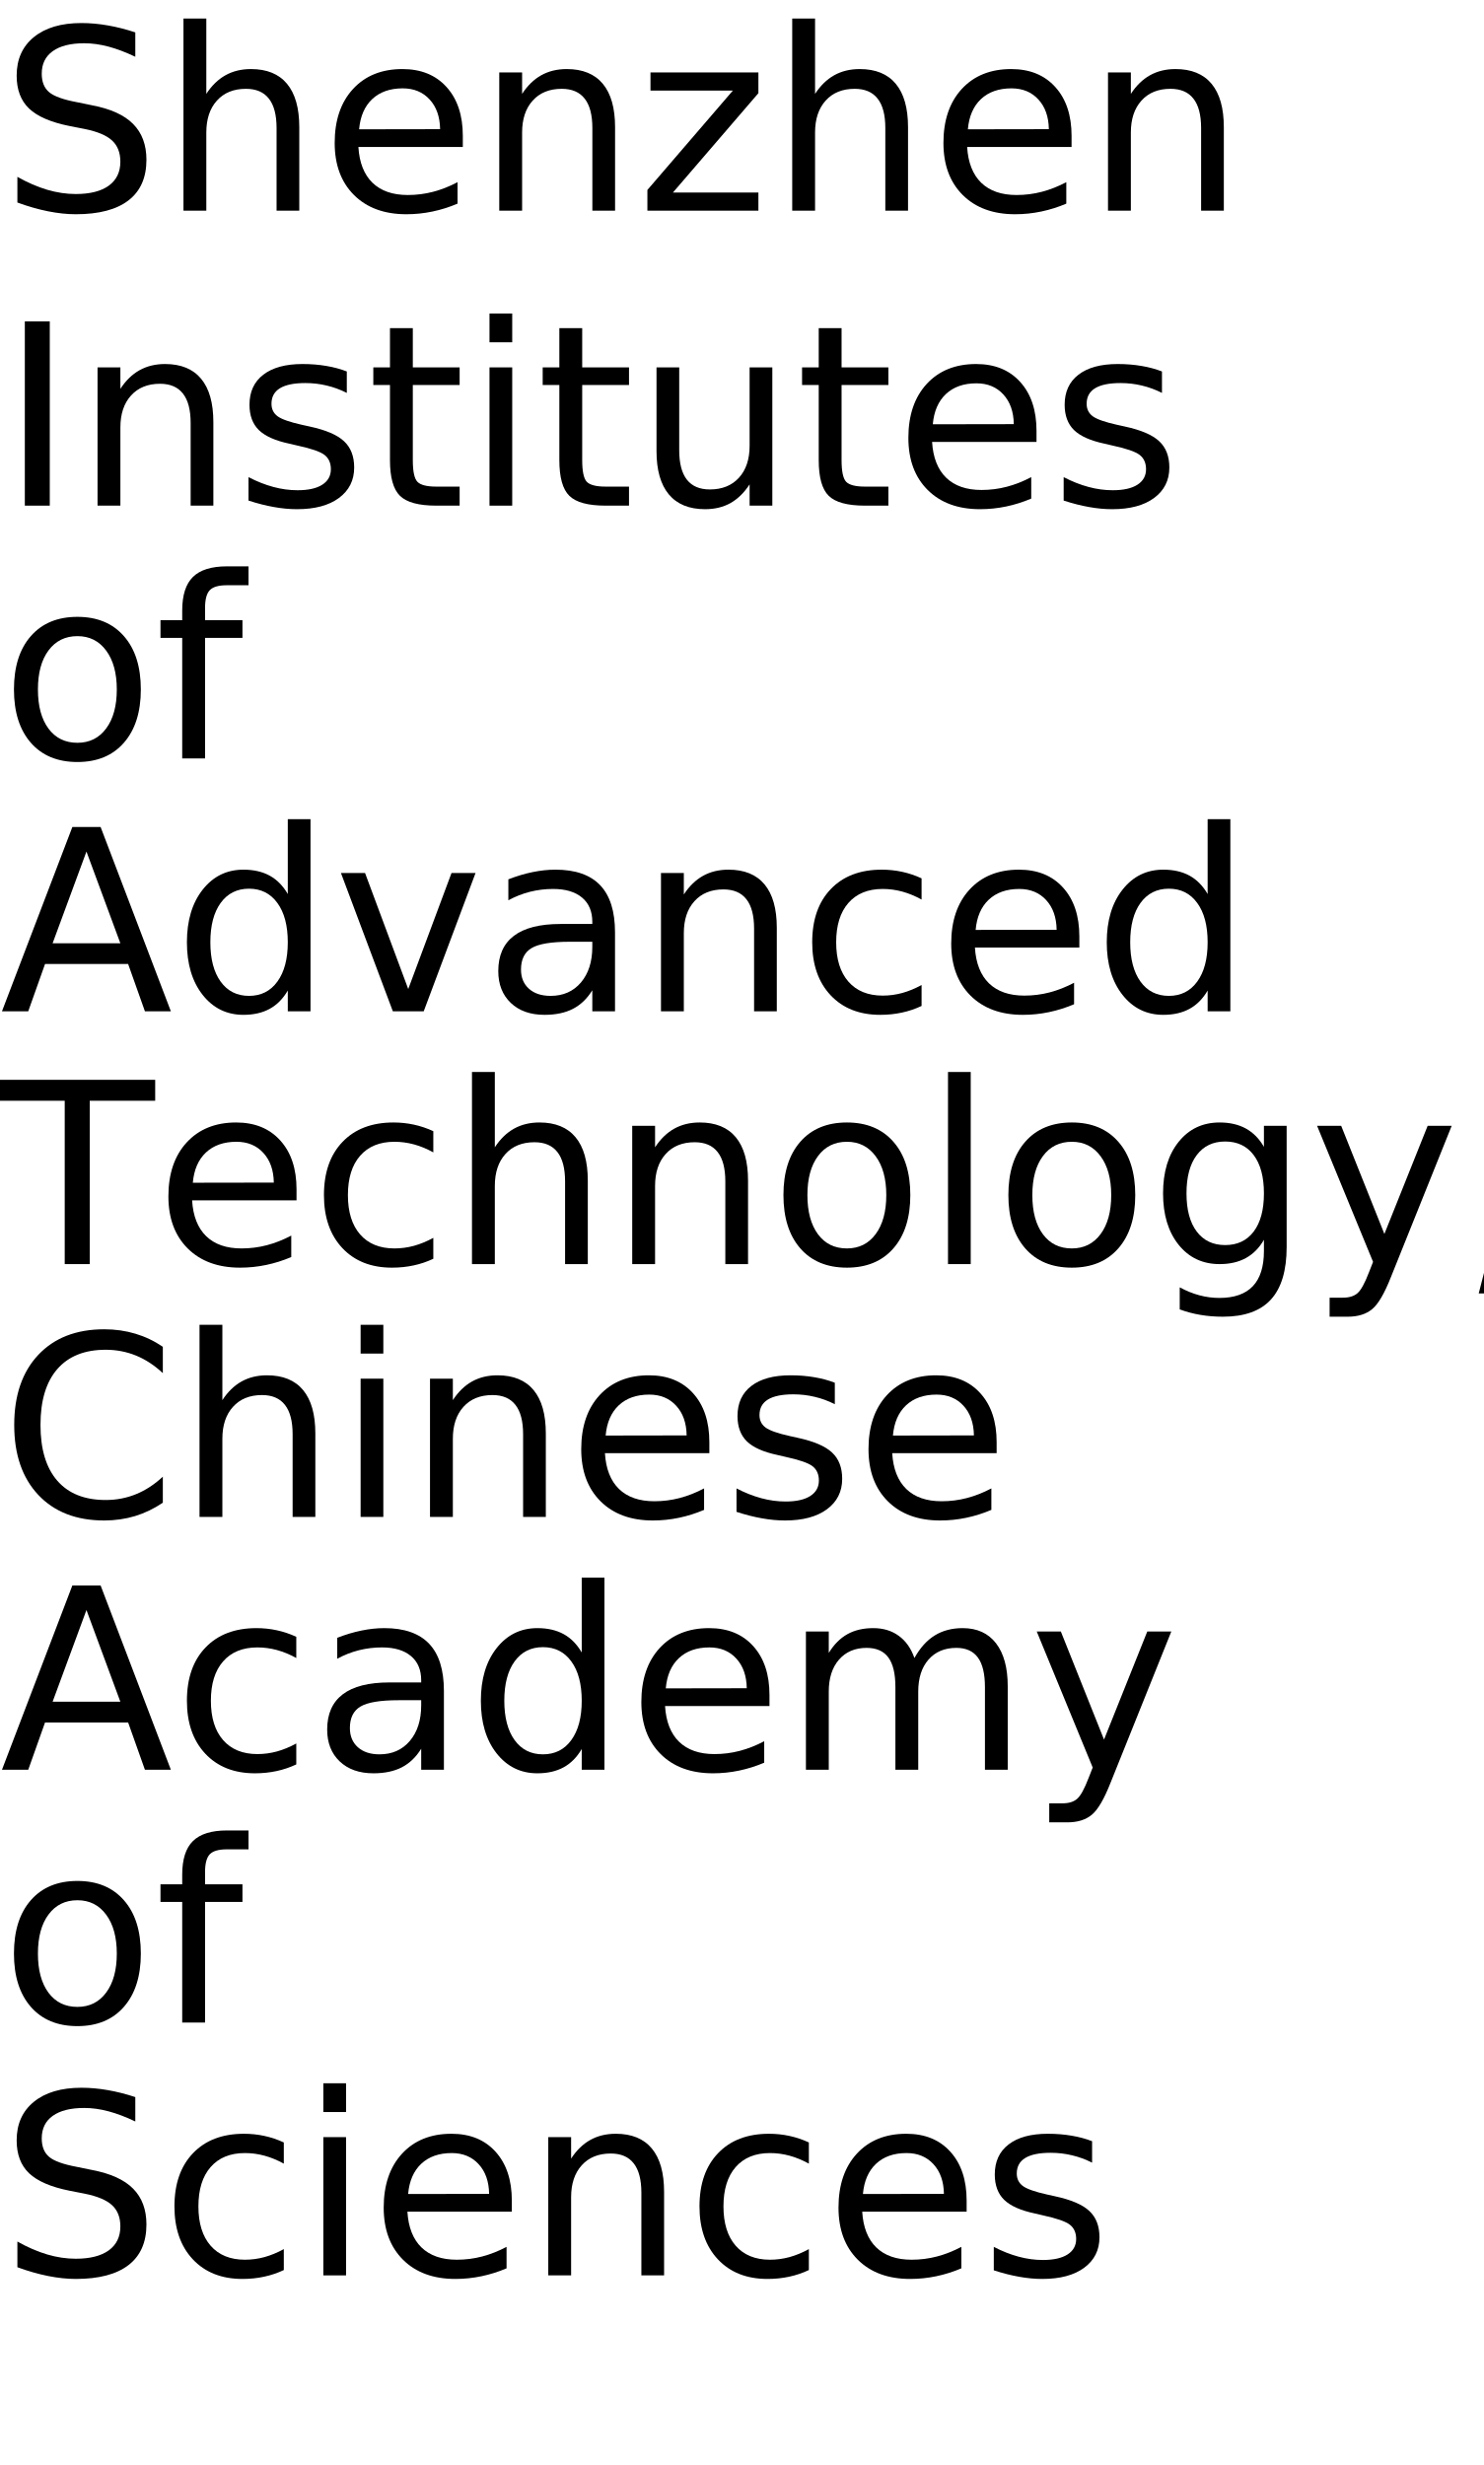
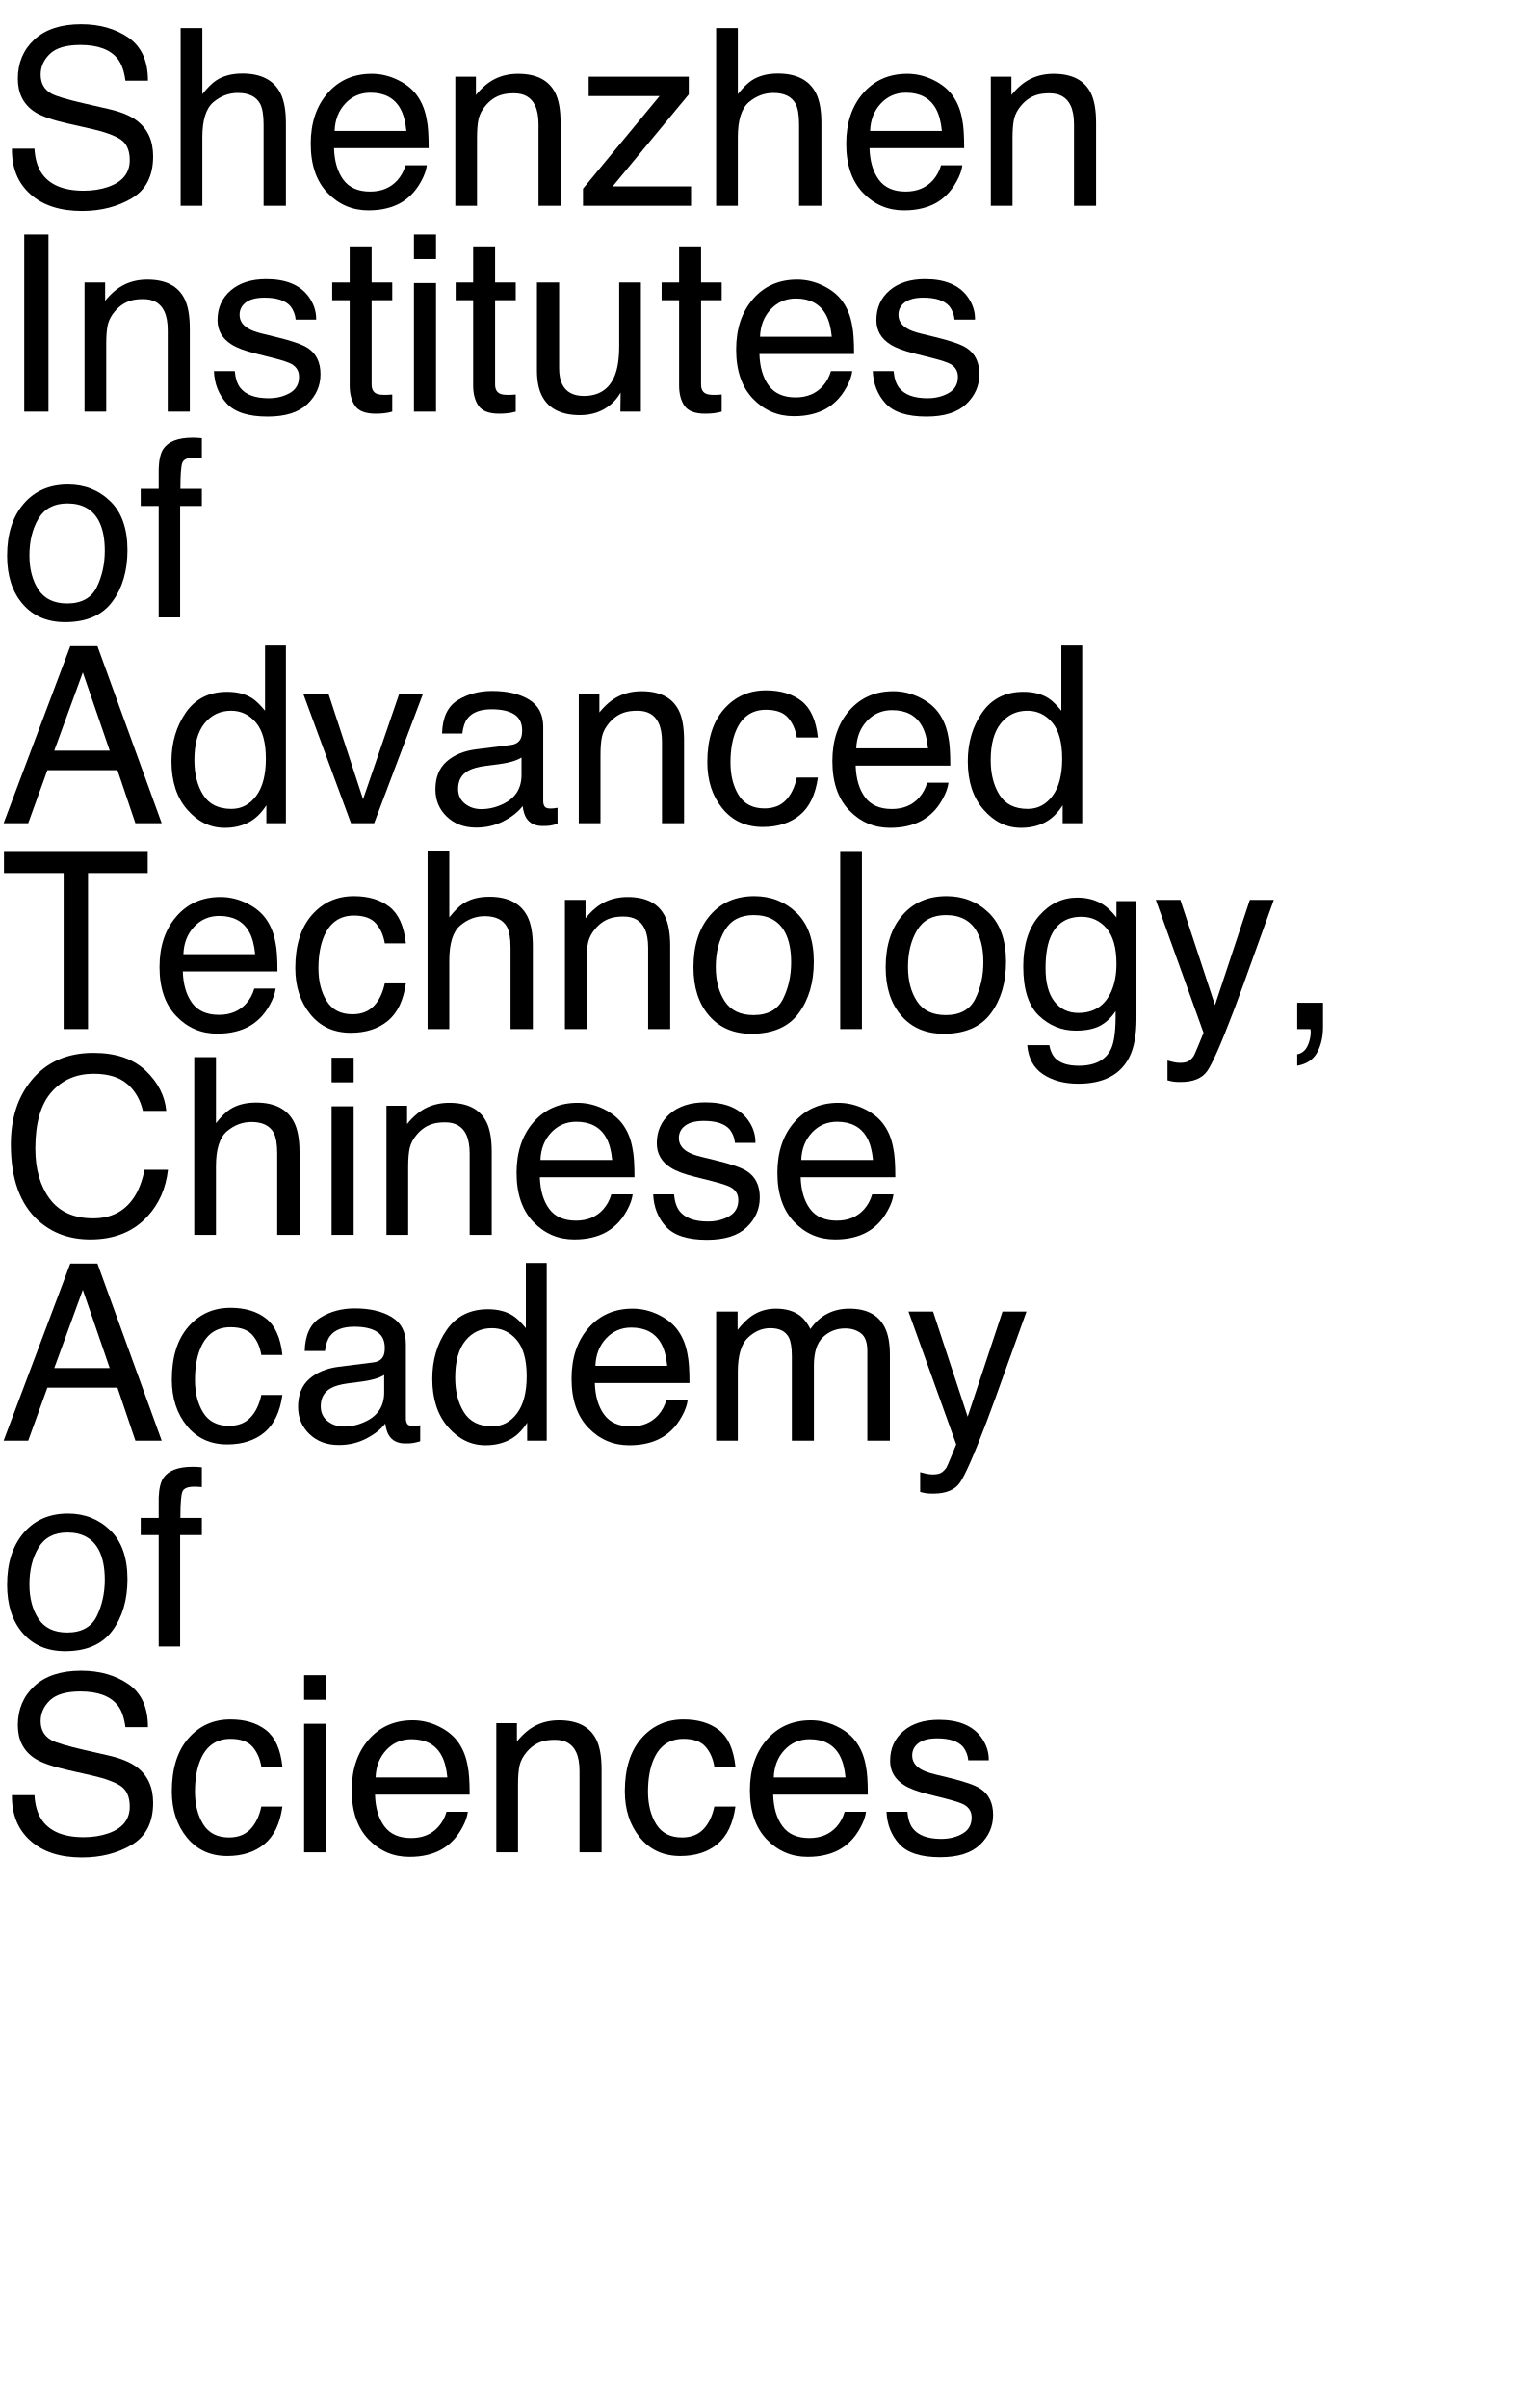
- <svg xmlns="http://www.w3.org/2000/svg" xmlns:xlink="http://www.w3.org/1999/xlink" width="352" height="585" viewBox="0 0 352 585">
+ <svg xmlns="http://www.w3.org/2000/svg" xmlns:xlink="http://www.w3.org/1999/xlink" width="374" height="585" viewBox="0 0 374 585">
  <defs>
    <g>
      <g id="glyph-0-0">
-         <path d="M 32.109 -42.312 L 32.109 -36.531 C 29.859 -37.602 27.738 -38.406 25.75 -38.938 C 23.758 -39.469 21.836 -39.734 19.984 -39.734 C 16.754 -39.734 14.266 -39.109 12.516 -37.859 C 10.773 -36.609 9.906 -34.828 9.906 -32.516 C 9.906 -30.586 10.484 -29.129 11.641 -28.141 C 12.805 -27.148 15.008 -26.352 18.25 -25.75 L 21.828 -25.016 C 26.242 -24.18 29.5 -22.703 31.594 -20.578 C 33.695 -18.461 34.75 -15.629 34.75 -12.078 C 34.75 -7.836 33.328 -4.625 30.484 -2.438 C 27.641 -0.25 23.473 0.844 17.984 0.844 C 15.922 0.844 13.719 0.609 11.375 0.141 C 9.039 -0.328 6.625 -1.02 4.125 -1.938 L 4.125 -8.031 C 6.531 -6.676 8.883 -5.656 11.188 -4.969 C 13.5 -4.289 15.766 -3.953 17.984 -3.953 C 21.367 -3.953 23.977 -4.613 25.812 -5.938 C 27.645 -7.27 28.562 -9.164 28.562 -11.625 C 28.562 -13.781 27.898 -15.461 26.578 -16.672 C 25.266 -17.879 23.102 -18.785 20.094 -19.391 L 16.5 -20.094 C 12.082 -20.977 8.883 -22.359 6.906 -24.234 C 4.938 -26.109 3.953 -28.711 3.953 -32.047 C 3.953 -35.922 5.312 -38.969 8.031 -41.188 C 10.758 -43.414 14.52 -44.531 19.312 -44.531 C 21.363 -44.531 23.453 -44.344 25.578 -43.969 C 27.703 -43.602 29.879 -43.051 32.109 -42.312 Z M 32.109 -42.312 " />
+         <path d="M 8.379 -13.887 C 8.516 -11.445 9.094 -9.461 10.109 -7.938 C 12.043 -5.086 15.449 -3.664 20.332 -3.664 C 22.52 -3.664 24.512 -3.977 26.309 -4.602 C 29.785 -5.812 31.523 -7.977 31.523 -11.102 C 31.523 -13.445 30.789 -15.117 29.328 -16.113 C 27.844 -17.09 25.516 -17.938 22.352 -18.664 L 16.523 -19.98 C 12.715 -20.84 10.02 -21.789 8.438 -22.82 C 5.703 -24.617 4.336 -27.305 4.336 -30.879 C 4.336 -34.746 5.672 -37.922 8.352 -40.398 C 11.027 -42.879 14.812 -44.121 19.719 -44.121 C 24.23 -44.121 28.062 -43.031 31.215 -40.855 C 34.371 -38.676 35.945 -35.195 35.945 -30.41 L 30.469 -30.41 C 30.176 -32.715 29.551 -34.484 28.594 -35.711 C 26.816 -37.957 23.797 -39.082 19.539 -39.082 C 16.102 -39.082 13.633 -38.359 12.129 -36.914 C 10.625 -35.469 9.875 -33.789 9.875 -31.875 C 9.875 -29.766 10.75 -28.223 12.508 -27.246 C 13.66 -26.621 16.27 -25.84 20.332 -24.902 L 26.367 -23.523 C 29.277 -22.859 31.523 -21.953 33.105 -20.801 C 35.84 -18.789 37.207 -15.867 37.207 -12.039 C 37.207 -7.273 35.473 -3.867 32.008 -1.816 C 28.539 0.234 24.512 1.258 19.922 1.258 C 14.57 1.258 10.383 -0.109 7.352 -2.844 C 4.324 -5.559 2.844 -9.238 2.898 -13.887 Z M 8.379 -13.887 " />
      </g>
      <g id="glyph-0-1">
-         <path d="M 32.938 -19.812 L 32.938 0 L 27.547 0 L 27.547 -19.625 C 27.547 -22.727 26.938 -25.051 25.719 -26.594 C 24.508 -28.145 22.695 -28.922 20.281 -28.922 C 17.363 -28.922 15.066 -27.988 13.391 -26.125 C 11.711 -24.27 10.875 -21.742 10.875 -18.547 L 10.875 0 L 5.453 0 L 5.453 -45.594 L 10.875 -45.594 L 10.875 -27.719 C 12.156 -29.688 13.672 -31.16 15.422 -32.141 C 17.172 -33.117 19.188 -33.609 21.469 -33.609 C 25.238 -33.609 28.094 -32.441 30.031 -30.109 C 31.969 -27.773 32.938 -24.344 32.938 -19.812 Z M 32.938 -19.812 " />
+         <path d="M 3.867 -43.184 L 9.141 -43.184 L 9.141 -27.129 C 10.391 -28.711 11.516 -29.824 12.508 -30.469 C 14.207 -31.582 16.328 -32.141 18.867 -32.141 C 23.418 -32.141 26.504 -30.547 28.125 -27.363 C 29.004 -25.625 29.445 -23.211 29.445 -20.125 L 29.445 0 L 24.023 0 L 24.023 -19.773 C 24.023 -22.078 23.73 -23.77 23.145 -24.844 C 22.188 -26.562 20.391 -27.422 17.754 -27.422 C 15.566 -27.422 13.586 -26.672 11.805 -25.164 C 10.027 -23.66 9.141 -20.82 9.141 -16.641 L 9.141 0 L 3.867 0 Z M 3.867 -43.184 " />
      </g>
      <g id="glyph-0-2">
-         <path d="M 33.719 -17.75 L 33.719 -15.125 L 8.938 -15.125 C 9.164 -11.406 10.281 -8.57 12.281 -6.625 C 14.289 -4.688 17.082 -3.719 20.656 -3.719 C 22.727 -3.719 24.734 -3.973 26.672 -4.484 C 28.617 -4.992 30.551 -5.754 32.469 -6.766 L 32.469 -1.672 C 30.531 -0.848 28.547 -0.223 26.516 0.203 C 24.484 0.629 22.422 0.844 20.328 0.844 C 15.098 0.844 10.953 -0.676 7.891 -3.719 C 4.836 -6.77 3.312 -10.891 3.312 -16.078 C 3.312 -21.453 4.758 -25.719 7.656 -28.875 C 10.562 -32.031 14.473 -33.609 19.391 -33.609 C 23.805 -33.609 27.297 -32.188 29.859 -29.344 C 32.43 -26.5 33.719 -22.633 33.719 -17.75 Z M 28.328 -19.344 C 28.285 -22.289 27.457 -24.641 25.844 -26.391 C 24.238 -28.148 22.109 -29.031 19.453 -29.031 C 16.441 -29.031 14.031 -28.18 12.219 -26.484 C 10.414 -24.785 9.379 -22.395 9.109 -19.312 Z M 28.328 -19.344 " />
+         <path d="M 16.934 -32.078 C 19.16 -32.078 21.32 -31.559 23.406 -30.512 C 25.496 -29.469 27.09 -28.117 28.184 -26.453 C 29.238 -24.871 29.941 -23.027 30.293 -20.918 C 30.605 -19.473 30.762 -17.168 30.762 -14.004 L 7.766 -14.004 C 7.863 -10.82 8.613 -8.266 10.02 -6.344 C 11.426 -4.418 13.602 -3.457 16.555 -3.457 C 19.309 -3.457 21.504 -4.367 23.145 -6.18 C 24.082 -7.234 24.746 -8.457 25.137 -9.844 L 30.32 -9.844 C 30.184 -8.691 29.73 -7.406 28.961 -5.992 C 28.188 -4.574 27.324 -3.418 26.367 -2.52 C 24.766 -0.957 22.781 0.098 20.422 0.645 C 19.152 0.957 17.715 1.113 16.113 1.113 C 12.207 1.113 8.898 -0.309 6.18 -3.148 C 3.465 -5.992 2.109 -9.969 2.109 -15.086 C 2.109 -20.125 3.477 -24.219 6.211 -27.363 C 8.945 -30.508 12.52 -32.078 16.934 -32.078 Z M 25.344 -18.195 C 25.129 -20.48 24.629 -22.305 23.848 -23.672 C 22.402 -26.211 19.992 -27.48 16.609 -27.48 C 14.188 -27.48 12.156 -26.605 10.516 -24.859 C 8.875 -23.109 8.008 -20.891 7.91 -18.195 Z M 25.344 -18.195 " />
      </g>
      <g id="glyph-0-3">
-         <path d="M 32.938 -19.812 L 32.938 0 L 27.547 0 L 27.547 -19.625 C 27.547 -22.727 26.938 -25.051 25.719 -26.594 C 24.508 -28.145 22.695 -28.922 20.281 -28.922 C 17.363 -28.922 15.066 -27.988 13.391 -26.125 C 11.711 -24.27 10.875 -21.742 10.875 -18.547 L 10.875 0 L 5.453 0 L 5.453 -32.812 L 10.875 -32.812 L 10.875 -27.719 C 12.156 -29.688 13.672 -31.16 15.422 -32.141 C 17.172 -33.117 19.188 -33.609 21.469 -33.609 C 25.238 -33.609 28.094 -32.441 30.031 -30.109 C 31.969 -27.773 32.938 -24.344 32.938 -19.812 Z M 32.938 -19.812 " />
+         <path d="M 3.867 -31.375 L 8.875 -31.375 L 8.875 -26.922 C 10.359 -28.758 11.934 -30.078 13.594 -30.879 C 15.254 -31.68 17.102 -32.078 19.133 -32.078 C 23.586 -32.078 26.594 -30.527 28.156 -27.422 C 29.016 -25.723 29.445 -23.289 29.445 -20.125 L 29.445 0 L 24.082 0 L 24.082 -19.773 C 24.082 -21.688 23.797 -23.234 23.234 -24.406 C 22.297 -26.359 20.594 -27.336 18.133 -27.336 C 16.883 -27.336 15.859 -27.207 15.059 -26.953 C 13.613 -26.523 12.344 -25.664 11.25 -24.375 C 10.371 -23.34 9.801 -22.27 9.535 -21.168 C 9.273 -20.062 9.141 -18.484 9.141 -16.438 L 9.141 0 L 3.867 0 Z M 3.867 -31.375 " />
      </g>
      <g id="glyph-0-4">
-         <path d="M 3.312 -32.812 L 28.922 -32.812 L 28.922 -27.891 L 8.641 -4.312 L 28.922 -4.312 L 28.922 0 L 2.578 0 L 2.578 -4.922 L 22.859 -28.5 L 3.312 -28.5 Z M 3.312 -32.812 " />
+         <path d="M 1.523 -4.16 L 20.125 -26.66 L 2.898 -26.66 L 2.898 -31.375 L 27.219 -31.375 L 27.219 -27.07 L 8.73 -4.719 L 27.773 -4.719 L 27.773 0 L 1.523 0 Z M 1.523 -4.16 " />
      </g>
      <g id="glyph-0-5">
-         <path d="M 5.891 -43.734 L 11.812 -43.734 L 11.812 0 L 5.891 0 Z M 5.891 -43.734 " />
+         <path d="M 5.891 -43.039 L 11.777 -43.039 L 11.777 0 L 5.891 0 Z M 5.891 -43.039 " />
      </g>
      <g id="glyph-0-6">
-         <path d="M 26.578 -31.844 L 26.578 -26.75 C 25.047 -27.531 23.457 -28.113 21.812 -28.5 C 20.176 -28.895 18.484 -29.094 16.734 -29.094 C 14.055 -29.094 12.047 -28.68 10.703 -27.859 C 9.367 -27.035 8.703 -25.805 8.703 -24.172 C 8.703 -22.922 9.18 -21.938 10.141 -21.219 C 11.098 -20.508 13.02 -19.832 15.906 -19.188 L 17.75 -18.781 C 21.582 -17.957 24.301 -16.797 25.906 -15.297 C 27.52 -13.805 28.328 -11.723 28.328 -9.047 C 28.328 -6.004 27.117 -3.594 24.703 -1.812 C 22.297 -0.039 18.984 0.844 14.766 0.844 C 13.004 0.844 11.172 0.672 9.266 0.328 C 7.367 -0.004 5.363 -0.516 3.25 -1.203 L 3.25 -6.766 C 5.238 -5.734 7.203 -4.957 9.141 -4.438 C 11.078 -3.914 12.992 -3.656 14.891 -3.656 C 17.422 -3.656 19.367 -4.086 20.734 -4.953 C 22.109 -5.828 22.797 -7.055 22.797 -8.641 C 22.797 -10.109 22.301 -11.234 21.312 -12.016 C 20.32 -12.797 18.16 -13.547 14.828 -14.266 L 12.953 -14.703 C 9.609 -15.41 7.191 -16.488 5.703 -17.938 C 4.223 -19.395 3.484 -21.395 3.484 -23.938 C 3.484 -27.02 4.578 -29.398 6.766 -31.078 C 8.953 -32.766 12.055 -33.609 16.078 -33.609 C 18.078 -33.609 19.953 -33.457 21.703 -33.156 C 23.461 -32.863 25.086 -32.426 26.578 -31.844 Z M 26.578 -31.844 " />
+         <path d="M 7 -9.844 C 7.156 -8.086 7.598 -6.738 8.32 -5.801 C 9.648 -4.102 11.953 -3.25 15.234 -3.25 C 17.188 -3.25 18.906 -3.676 20.391 -4.527 C 21.875 -5.375 22.617 -6.688 22.617 -8.469 C 22.617 -9.816 22.023 -10.84 20.828 -11.543 C 20.066 -11.973 18.562 -12.469 16.32 -13.039 L 12.129 -14.094 C 9.453 -14.758 7.48 -15.5 6.211 -16.32 C 3.945 -17.746 2.812 -19.719 2.812 -22.234 C 2.812 -25.203 3.883 -27.609 6.02 -29.445 C 8.16 -31.281 11.035 -32.195 14.648 -32.195 C 19.375 -32.195 22.781 -30.812 24.875 -28.039 C 26.184 -26.281 26.816 -24.383 26.777 -22.352 L 21.797 -22.352 C 21.699 -23.543 21.281 -24.629 20.539 -25.605 C 19.328 -26.992 17.227 -27.688 14.238 -27.688 C 12.246 -27.688 10.738 -27.305 9.711 -26.543 C 8.688 -25.781 8.172 -24.773 8.172 -23.523 C 8.172 -22.156 8.848 -21.062 10.195 -20.242 C 10.977 -19.754 12.129 -19.328 13.652 -18.953 L 17.141 -18.105 C 20.93 -17.188 23.469 -16.297 24.758 -15.438 C 26.809 -14.09 27.832 -11.973 27.832 -9.082 C 27.832 -6.289 26.773 -3.875 24.652 -1.844 C 22.535 0.188 19.305 1.203 14.969 1.203 C 10.301 1.203 6.996 0.141 5.055 -1.977 C 3.109 -4.098 2.07 -6.719 1.934 -9.844 Z M 7 -9.844 " />
      </g>
      <g id="glyph-0-7">
-         <path d="M 10.984 -42.125 L 10.984 -32.812 L 22.094 -32.812 L 22.094 -28.625 L 10.984 -28.625 L 10.984 -10.812 C 10.984 -8.133 11.348 -6.414 12.078 -5.656 C 12.816 -4.895 14.305 -4.516 16.547 -4.516 L 22.094 -4.516 L 22.094 0 L 16.547 0 C 12.391 0 9.52 -0.773 7.938 -2.328 C 6.352 -3.879 5.562 -6.707 5.562 -10.812 L 5.562 -28.625 L 1.609 -28.625 L 1.609 -32.812 L 5.562 -32.812 L 5.562 -42.125 Z M 10.984 -42.125 " />
+         <path d="M 4.922 -40.137 L 10.254 -40.137 L 10.254 -31.375 L 15.266 -31.375 L 15.266 -27.07 L 10.254 -27.07 L 10.254 -6.594 C 10.254 -5.5 10.625 -4.766 11.367 -4.395 C 11.777 -4.18 12.461 -4.07 13.418 -4.07 C 13.672 -4.07 13.945 -4.078 14.238 -4.086 C 14.531 -4.098 14.875 -4.121 15.266 -4.16 L 15.266 0 C 14.66 0.176 14.027 0.305 13.375 0.383 C 12.719 0.461 12.012 0.5 11.25 0.5 C 8.789 0.5 7.117 -0.133 6.242 -1.391 C 5.363 -2.652 4.922 -4.289 4.922 -6.297 L 4.922 -27.07 L 0.672 -27.07 L 0.672 -31.375 L 4.922 -31.375 Z M 4.922 -40.137 " />
      </g>
      <g id="glyph-0-8">
-         <path d="M 5.656 -32.812 L 11.047 -32.812 L 11.047 0 L 5.656 0 Z M 5.656 -45.594 L 11.047 -45.594 L 11.047 -38.766 L 5.656 -38.766 Z M 5.656 -45.594 " />
+         <path d="M 3.867 -31.23 L 9.227 -31.23 L 9.227 0 L 3.867 0 Z M 3.867 -43.039 L 9.227 -43.039 L 9.227 -37.062 L 3.867 -37.062 Z M 3.867 -43.039 " />
      </g>
      <g id="glyph-0-9">
-         <path d="M 5.094 -12.953 L 5.094 -32.812 L 10.484 -32.812 L 10.484 -13.156 C 10.484 -10.051 11.086 -7.723 12.297 -6.172 C 13.516 -4.617 15.332 -3.844 17.75 -3.844 C 20.664 -3.844 22.969 -4.77 24.656 -6.625 C 26.344 -8.477 27.188 -11.004 27.188 -14.203 L 27.188 -32.812 L 32.578 -32.812 L 32.578 0 L 27.188 0 L 27.188 -5.047 C 25.875 -3.047 24.352 -1.562 22.625 -0.594 C 20.906 0.363 18.898 0.844 16.609 0.844 C 12.836 0.844 9.973 -0.328 8.016 -2.672 C 6.066 -5.016 5.094 -8.441 5.094 -12.953 Z M 18.656 -33.609 Z M 18.656 -33.609 " />
+         <path d="M 9.141 -31.375 L 9.141 -10.547 C 9.141 -8.945 9.395 -7.637 9.902 -6.621 C 10.84 -4.746 12.586 -3.809 15.148 -3.809 C 18.82 -3.809 21.32 -5.449 22.648 -8.73 C 23.371 -10.488 23.73 -12.898 23.73 -15.969 L 23.73 -31.375 L 29.004 -31.375 L 29.004 0 L 24.023 0 L 24.082 -4.629 C 23.398 -3.438 22.547 -2.43 21.531 -1.609 C 19.52 0.031 17.078 0.852 14.211 0.852 C 9.738 0.852 6.688 -0.645 5.07 -3.633 C 4.191 -5.234 3.75 -7.375 3.75 -10.047 L 3.75 -31.375 Z M 9.141 -31.375 " />
      </g>
      <g id="glyph-0-10">
-         <path d="M 18.375 -29.031 C 15.477 -29.031 13.191 -27.898 11.516 -25.641 C 9.836 -23.391 9 -20.301 9 -16.375 C 9 -12.445 9.832 -9.352 11.5 -7.094 C 13.164 -4.844 15.457 -3.719 18.375 -3.719 C 21.238 -3.719 23.508 -4.848 25.188 -7.109 C 26.875 -9.379 27.719 -12.469 27.719 -16.375 C 27.719 -20.258 26.875 -23.336 25.188 -25.609 C 23.508 -27.891 21.238 -29.031 18.375 -29.031 Z M 18.375 -33.609 C 23.062 -33.609 26.738 -32.082 29.406 -29.031 C 32.082 -25.988 33.422 -21.77 33.422 -16.375 C 33.422 -11.008 32.082 -6.797 29.406 -3.734 C 26.738 -0.68 23.062 0.844 18.375 0.844 C 13.664 0.844 9.977 -0.68 7.312 -3.734 C 4.645 -6.797 3.312 -11.008 3.312 -16.375 C 3.312 -21.77 4.645 -25.988 7.312 -29.031 C 9.977 -32.082 13.664 -33.609 18.375 -33.609 Z M 18.375 -33.609 " />
+         <path d="M 16.32 -3.398 C 19.816 -3.398 22.211 -4.723 23.512 -7.367 C 24.809 -10.016 25.461 -12.961 25.461 -16.203 C 25.461 -19.133 24.992 -21.516 24.055 -23.352 C 22.57 -26.242 20.008 -27.688 16.375 -27.688 C 13.152 -27.688 10.812 -26.453 9.344 -23.992 C 7.879 -21.531 7.148 -18.562 7.148 -15.086 C 7.148 -11.746 7.883 -8.965 9.344 -6.738 C 10.809 -4.512 13.133 -3.398 16.32 -3.398 Z M 16.523 -32.285 C 20.566 -32.285 23.984 -30.938 26.777 -28.242 C 29.57 -25.547 30.969 -21.582 30.969 -16.348 C 30.969 -11.289 29.734 -7.109 27.273 -3.809 C 24.812 -0.508 20.996 1.141 15.82 1.141 C 11.504 1.141 8.078 -0.316 5.539 -3.238 C 3 -6.156 1.727 -10.078 1.727 -15 C 1.727 -20.273 3.066 -24.473 5.742 -27.598 C 8.418 -30.723 12.012 -32.285 16.523 -32.285 Z M 16.523 -32.285 " />
      </g>
      <g id="glyph-0-11">
-         <path d="M 22.266 -45.594 L 22.266 -41.109 L 17.109 -41.109 C 15.172 -41.109 13.828 -40.719 13.078 -39.938 C 12.328 -39.156 11.953 -37.75 11.953 -35.719 L 11.953 -32.812 L 20.828 -32.812 L 20.828 -28.625 L 11.953 -28.625 L 11.953 0 L 6.531 0 L 6.531 -28.625 L 1.375 -28.625 L 1.375 -32.812 L 6.531 -32.812 L 6.531 -35.094 C 6.531 -38.75 7.379 -41.41 9.078 -43.078 C 10.773 -44.754 13.473 -45.594 17.172 -45.594 Z M 22.266 -45.594 " />
+         <path d="M 5.188 -36.152 C 5.266 -38.34 5.645 -39.941 6.328 -40.957 C 7.559 -42.754 9.93 -43.652 13.445 -43.652 C 13.777 -43.652 14.121 -43.641 14.473 -43.625 C 14.824 -43.605 15.227 -43.574 15.672 -43.535 L 15.672 -38.73 C 15.125 -38.77 14.73 -38.793 14.488 -38.805 C 14.242 -38.812 14.016 -38.82 13.797 -38.82 C 12.195 -38.82 11.242 -38.402 10.93 -37.574 C 10.617 -36.742 10.461 -34.629 10.461 -31.23 L 15.672 -31.23 L 15.672 -27.07 L 10.398 -27.07 L 10.398 0 L 5.188 0 L 5.188 -27.07 L 0.82 -27.07 L 0.82 -31.23 L 5.188 -31.23 Z M 5.188 -36.152 " />
      </g>
      <g id="glyph-0-12">
-         <path d="M 20.516 -37.906 L 12.484 -16.141 L 28.562 -16.141 Z M 17.172 -43.734 L 23.875 -43.734 L 40.547 0 L 34.391 0 L 30.406 -11.219 L 10.688 -11.219 L 6.703 0 L 0.469 0 Z M 17.172 -43.734 " />
+         <path d="M 26.66 -17.637 L 20.125 -36.648 L 13.184 -17.637 Z M 17.078 -43.039 L 23.672 -43.039 L 39.289 0 L 32.898 0 L 28.535 -12.891 L 11.516 -12.891 L 6.855 0 L 0.879 0 Z M 17.078 -43.039 " />
      </g>
      <g id="glyph-0-13">
-         <path d="M 27.25 -27.828 L 27.25 -45.594 L 32.641 -45.594 L 32.641 0 L 27.25 0 L 27.25 -4.922 C 26.113 -2.973 24.68 -1.523 22.953 -0.578 C 21.223 0.367 19.148 0.844 16.734 0.844 C 12.766 0.844 9.535 -0.734 7.047 -3.891 C 4.555 -7.055 3.312 -11.219 3.312 -16.375 C 3.312 -21.531 4.555 -25.691 7.047 -28.859 C 9.535 -32.023 12.766 -33.609 16.734 -33.609 C 19.148 -33.609 21.223 -33.133 22.953 -32.188 C 24.68 -31.238 26.113 -29.785 27.25 -27.828 Z M 8.875 -16.375 C 8.875 -12.414 9.688 -9.305 11.312 -7.047 C 12.945 -4.785 15.191 -3.656 18.047 -3.656 C 20.898 -3.656 23.145 -4.785 24.781 -7.047 C 26.426 -9.305 27.25 -12.414 27.25 -16.375 C 27.25 -20.344 26.426 -23.453 24.781 -25.703 C 23.145 -27.961 20.898 -29.094 18.047 -29.094 C 15.191 -29.094 12.945 -27.961 11.312 -25.703 C 9.688 -23.453 8.875 -20.344 8.875 -16.375 Z M 8.875 -16.375 " />
+         <path d="M 7.207 -15.32 C 7.207 -11.961 7.922 -9.148 9.344 -6.883 C 10.77 -4.617 13.055 -3.484 16.203 -3.484 C 18.645 -3.484 20.648 -4.535 22.223 -6.637 C 23.793 -8.734 24.578 -11.75 24.578 -15.672 C 24.578 -19.637 23.77 -22.574 22.148 -24.477 C 20.527 -26.383 18.523 -27.336 16.141 -27.336 C 13.484 -27.336 11.332 -26.32 9.684 -24.289 C 8.031 -22.258 7.207 -19.266 7.207 -15.32 Z M 15.148 -31.934 C 17.551 -31.934 19.562 -31.426 21.18 -30.41 C 22.117 -29.824 23.184 -28.797 24.375 -27.336 L 24.375 -43.184 L 29.445 -43.184 L 29.445 0 L 24.695 0 L 24.695 -4.367 C 23.465 -2.434 22.012 -1.035 20.332 -0.176 C 18.652 0.684 16.727 1.113 14.562 1.113 C 11.066 1.113 8.039 -0.355 5.477 -3.297 C 2.918 -6.234 1.641 -10.148 1.641 -15.031 C 1.641 -19.602 2.809 -23.559 5.141 -26.91 C 7.477 -30.258 10.812 -31.934 15.148 -31.934 Z M 15.148 -31.934 " />
      </g>
      <g id="glyph-0-14">
-         <path d="M 1.781 -32.812 L 7.5 -32.812 L 17.75 -5.281 L 28.016 -32.812 L 33.719 -32.812 L 21.422 0 L 14.094 0 Z M 1.781 -32.812 " />
+         <path d="M 6.445 -31.375 L 14.824 -5.828 L 23.586 -31.375 L 29.355 -31.375 L 17.52 0 L 11.895 0 L 0.32 -31.375 Z M 6.445 -31.375 " />
      </g>
      <g id="glyph-0-15">
-         <path d="M 20.562 -16.5 C 16.207 -16.5 13.191 -16 11.516 -15 C 9.836 -14 9 -12.301 9 -9.906 C 9 -7.988 9.629 -6.469 10.891 -5.344 C 12.148 -4.219 13.863 -3.656 16.031 -3.656 C 19.02 -3.656 21.414 -4.711 23.219 -6.828 C 25.02 -8.953 25.922 -11.773 25.922 -15.297 L 25.922 -16.5 Z M 31.312 -18.719 L 31.312 0 L 25.922 0 L 25.922 -4.984 C 24.691 -2.992 23.16 -1.523 21.328 -0.578 C 19.492 0.367 17.25 0.844 14.594 0.844 C 11.227 0.844 8.555 -0.098 6.578 -1.984 C 4.598 -3.867 3.609 -6.391 3.609 -9.547 C 3.609 -13.242 4.844 -16.031 7.312 -17.906 C 9.781 -19.781 13.469 -20.719 18.375 -20.719 L 25.922 -20.719 L 25.922 -21.234 C 25.922 -23.723 25.102 -25.645 23.469 -27 C 21.844 -28.352 19.555 -29.031 16.609 -29.031 C 14.734 -29.031 12.906 -28.805 11.125 -28.359 C 9.352 -27.91 7.645 -27.238 6 -26.344 L 6 -31.312 C 7.977 -32.082 9.895 -32.656 11.75 -33.031 C 13.602 -33.414 15.41 -33.609 17.172 -33.609 C 21.91 -33.609 25.453 -32.375 27.797 -29.906 C 30.141 -27.445 31.312 -23.719 31.312 -18.719 Z M 31.312 -18.719 " />
+         <path d="M 7.91 -8.352 C 7.91 -6.828 8.469 -5.625 9.578 -4.746 C 10.691 -3.867 12.012 -3.43 13.535 -3.43 C 15.391 -3.43 17.188 -3.859 18.926 -4.719 C 21.855 -6.145 23.32 -8.477 23.32 -11.719 L 23.32 -15.969 C 22.676 -15.559 21.844 -15.215 20.828 -14.941 C 19.812 -14.668 18.82 -14.473 17.844 -14.355 L 14.648 -13.945 C 12.734 -13.691 11.297 -13.289 10.344 -12.742 C 8.723 -11.824 7.91 -10.359 7.91 -8.352 Z M 20.684 -19.016 C 21.895 -19.172 22.703 -19.68 23.117 -20.539 C 23.352 -21.008 23.469 -21.68 23.469 -22.559 C 23.469 -24.355 22.828 -25.66 21.547 -26.469 C 20.27 -27.281 18.438 -27.688 16.055 -27.688 C 13.301 -27.688 11.348 -26.945 10.195 -25.461 C 9.551 -24.641 9.133 -23.418 8.938 -21.797 L 4.016 -21.797 C 4.113 -25.664 5.367 -28.355 7.777 -29.867 C 10.191 -31.383 12.988 -32.141 16.172 -32.141 C 19.863 -32.141 22.859 -31.438 25.164 -30.031 C 27.449 -28.625 28.594 -26.438 28.594 -23.469 L 28.594 -5.391 C 28.594 -4.844 28.707 -4.406 28.93 -4.07 C 29.156 -3.738 29.629 -3.574 30.352 -3.574 C 30.586 -3.574 30.852 -3.59 31.141 -3.617 C 31.434 -3.648 31.75 -3.691 32.078 -3.75 L 32.078 0.148 C 31.258 0.383 30.633 0.527 30.203 0.586 C 29.773 0.645 29.188 0.672 28.445 0.672 C 26.629 0.672 25.312 0.031 24.492 -1.258 C 24.062 -1.941 23.758 -2.91 23.586 -4.16 C 22.512 -2.754 20.969 -1.531 18.953 -0.5 C 16.941 0.535 14.727 1.055 12.305 1.055 C 9.395 1.055 7.016 0.172 5.172 -1.598 C 3.324 -3.363 2.402 -5.578 2.402 -8.234 C 2.402 -11.145 3.312 -13.398 5.125 -15 C 6.941 -16.602 9.328 -17.586 12.273 -17.961 Z M 20.684 -19.016 " />
      </g>
      <g id="glyph-0-16">
-         <path d="M 29.266 -31.547 L 29.266 -26.516 C 27.742 -27.359 26.219 -27.988 24.688 -28.406 C 23.156 -28.82 21.609 -29.031 20.047 -29.031 C 16.547 -29.031 13.828 -27.922 11.891 -25.703 C 9.961 -23.492 9 -20.383 9 -16.375 C 9 -12.375 9.961 -9.266 11.891 -7.047 C 13.828 -4.828 16.547 -3.719 20.047 -3.719 C 21.609 -3.719 23.156 -3.926 24.688 -4.344 C 26.219 -4.77 27.742 -5.398 29.266 -6.234 L 29.266 -1.266 C 27.766 -0.555 26.207 -0.031 24.594 0.312 C 22.977 0.664 21.266 0.844 19.453 0.844 C 14.516 0.844 10.586 -0.707 7.672 -3.812 C 4.766 -6.914 3.312 -11.102 3.312 -16.375 C 3.312 -21.727 4.781 -25.938 7.719 -29 C 10.656 -32.07 14.688 -33.609 19.812 -33.609 C 21.469 -33.609 23.086 -33.438 24.672 -33.094 C 26.254 -32.75 27.785 -32.234 29.266 -31.547 Z M 29.266 -31.547 " />
+         <path d="M 15.969 -32.285 C 19.504 -32.285 22.379 -31.426 24.594 -29.707 C 26.812 -27.988 28.145 -25.031 28.594 -20.828 L 23.469 -20.828 C 23.156 -22.762 22.441 -24.371 21.328 -25.648 C 20.215 -26.93 18.43 -27.57 15.969 -27.57 C 12.609 -27.57 10.203 -25.93 8.758 -22.648 C 7.82 -20.52 7.352 -17.891 7.352 -14.766 C 7.352 -11.621 8.016 -8.977 9.344 -6.828 C 10.672 -4.68 12.766 -3.602 15.617 -3.602 C 17.805 -3.602 19.535 -4.273 20.816 -5.609 C 22.094 -6.949 22.977 -8.781 23.469 -11.102 L 28.594 -11.102 C 28.008 -6.941 26.543 -3.902 24.199 -1.977 C 21.855 -0.055 18.859 0.906 15.203 0.906 C 11.102 0.906 7.832 -0.59 5.391 -3.59 C 2.949 -6.586 1.727 -10.332 1.727 -14.824 C 1.727 -20.332 3.066 -24.617 5.742 -27.688 C 8.418 -30.754 11.828 -32.285 15.969 -32.285 Z M 15.969 -32.285 " />
      </g>
      <g id="glyph-0-17">
-         <path d="M -0.172 -43.734 L 36.828 -43.734 L 36.828 -38.766 L 21.297 -38.766 L 21.297 0 L 15.359 0 L 15.359 -38.766 L -0.172 -38.766 Z M -0.172 -43.734 " />
+         <path d="M 35.891 -43.039 L 35.891 -37.91 L 21.387 -37.91 L 21.387 0 L 15.469 0 L 15.469 -37.91 L 0.969 -37.91 L 0.969 -43.039 Z M 35.891 -43.039 " />
      </g>
      <g id="glyph-0-18">
-         <path d="M 5.656 -45.594 L 11.047 -45.594 L 11.047 0 L 5.656 0 Z M 5.656 -45.594 " />
+         <path d="M 4.016 -43.039 L 9.289 -43.039 L 9.289 0 L 4.016 0 Z M 4.016 -43.039 " />
      </g>
      <g id="glyph-0-19">
-         <path d="M 27.25 -16.781 C 27.25 -20.688 26.441 -23.711 24.828 -25.859 C 23.211 -28.016 20.953 -29.094 18.047 -29.094 C 15.16 -29.094 12.91 -28.016 11.297 -25.859 C 9.68 -23.711 8.875 -20.688 8.875 -16.781 C 8.875 -12.895 9.68 -9.879 11.297 -7.734 C 12.91 -5.586 15.16 -4.516 18.047 -4.516 C 20.953 -4.516 23.211 -5.586 24.828 -7.734 C 26.441 -9.879 27.25 -12.895 27.25 -16.781 Z M 32.641 -4.078 C 32.641 1.516 31.398 5.672 28.922 8.391 C 26.441 11.117 22.641 12.484 17.516 12.484 C 15.617 12.484 13.832 12.336 12.156 12.047 C 10.477 11.766 8.848 11.332 7.266 10.75 L 7.266 5.516 C 8.848 6.367 10.41 7 11.953 7.406 C 13.492 7.82 15.066 8.031 16.672 8.031 C 20.203 8.031 22.848 7.102 24.609 5.25 C 26.367 3.406 27.25 0.617 27.25 -3.109 L 27.25 -5.766 C 26.133 -3.836 24.707 -2.395 22.969 -1.438 C 21.227 -0.477 19.148 0 16.734 0 C 12.703 0 9.457 -1.531 7 -4.594 C 4.539 -7.664 3.312 -11.727 3.312 -16.781 C 3.312 -21.863 4.539 -25.938 7 -29 C 9.457 -32.07 12.703 -33.609 16.734 -33.609 C 19.148 -33.609 21.227 -33.129 22.969 -32.172 C 24.707 -31.211 26.133 -29.766 27.25 -27.828 L 27.25 -32.812 L 32.641 -32.812 Z M 32.641 -4.078 " />
+         <path d="M 14.941 -31.934 C 17.402 -31.934 19.551 -31.328 21.387 -30.117 C 22.383 -29.434 23.398 -28.438 24.434 -27.129 L 24.434 -31.086 L 29.297 -31.086 L 29.297 -2.547 C 29.297 1.438 28.711 4.578 27.539 6.883 C 25.352 11.141 21.219 13.273 15.148 13.273 C 11.77 13.273 8.926 12.516 6.621 11 C 4.316 9.488 3.027 7.117 2.754 3.898 L 8.117 3.898 C 8.371 5.305 8.875 6.387 9.641 7.148 C 10.832 8.32 12.703 8.906 15.266 8.906 C 19.309 8.906 21.953 7.48 23.203 4.629 C 23.945 2.949 24.289 -0.047 24.227 -4.367 C 23.172 -2.766 21.906 -1.57 20.422 -0.789 C 18.938 -0.008 16.973 0.383 14.531 0.383 C 11.133 0.383 8.16 -0.824 5.609 -3.238 C 3.062 -5.648 1.789 -9.641 1.789 -15.203 C 1.789 -20.457 3.07 -24.562 5.641 -27.508 C 8.207 -30.457 11.309 -31.934 14.941 -31.934 Z M 24.434 -15.82 C 24.434 -19.707 23.633 -22.586 22.031 -24.461 C 20.43 -26.336 18.391 -27.273 15.906 -27.273 C 12.195 -27.273 9.656 -25.539 8.289 -22.062 C 7.566 -20.207 7.207 -17.773 7.207 -14.766 C 7.207 -11.23 7.926 -8.539 9.359 -6.695 C 10.797 -4.848 12.727 -3.926 15.148 -3.926 C 18.938 -3.926 21.602 -5.633 23.145 -9.055 C 24.004 -10.988 24.434 -13.242 24.434 -15.82 Z M 24.434 -15.82 " />
      </g>
      <g id="glyph-0-20">
-         <path d="M 19.312 3.047 C 17.781 6.953 16.289 9.5 14.844 10.688 C 13.406 11.883 11.473 12.484 9.047 12.484 L 4.75 12.484 L 4.75 7.969 L 7.906 7.969 C 9.395 7.969 10.547 7.613 11.359 6.906 C 12.18 6.207 13.094 4.551 14.094 1.938 L 15.062 -0.531 L 1.781 -32.812 L 7.5 -32.812 L 17.75 -7.156 L 28.016 -32.812 L 33.719 -32.812 Z M 19.312 3.047 " />
+         <path d="M 23.469 -31.375 L 29.297 -31.375 C 28.555 -29.363 26.906 -24.773 24.344 -17.609 C 22.43 -12.219 20.828 -7.82 19.539 -4.422 C 16.492 3.586 14.344 8.469 13.094 10.227 C 11.844 11.984 9.695 12.859 6.648 12.859 C 5.906 12.859 5.336 12.832 4.938 12.773 C 4.535 12.715 4.043 12.609 3.457 12.453 L 3.457 7.648 C 4.375 7.902 5.039 8.055 5.449 8.117 C 5.859 8.176 6.219 8.203 6.531 8.203 C 7.508 8.203 8.227 8.043 8.688 7.719 C 9.145 7.398 9.531 7 9.844 6.531 C 9.941 6.375 10.293 5.578 10.898 4.133 C 11.504 2.688 11.945 1.609 12.219 0.906 L 0.617 -31.375 L 6.594 -31.375 L 15 -5.828 Z M 23.469 -31.375 " />
      </g>
      <g id="glyph-0-21">
-         <path d="M 7.031 -7.438 L 13.219 -7.438 L 13.219 -2.406 L 8.406 6.969 L 4.625 6.969 L 7.031 -2.406 Z M 7.031 -7.438 " />
+         <path d="M 4.98 6.125 C 6.328 5.891 7.273 4.941 7.82 3.281 C 8.113 2.402 8.262 1.555 8.262 0.734 C 8.262 0.598 8.258 0.473 8.246 0.367 C 8.238 0.258 8.211 0.137 8.172 0 L 4.98 0 L 4.98 -6.387 L 11.25 -6.387 L 11.25 -0.469 C 11.25 1.855 10.781 3.898 9.844 5.656 C 8.906 7.414 7.285 8.496 4.98 8.906 Z M 4.98 6.125 " />
      </g>
      <g id="glyph-0-22">
-         <path d="M 38.641 -40.375 L 38.641 -34.125 C 36.648 -35.988 34.523 -37.379 32.266 -38.297 C 30.016 -39.211 27.617 -39.672 25.078 -39.672 C 20.078 -39.672 16.25 -38.141 13.594 -35.078 C 10.938 -32.023 9.609 -27.609 9.609 -21.828 C 9.609 -16.066 10.938 -11.656 13.594 -8.594 C 16.25 -5.539 20.078 -4.016 25.078 -4.016 C 27.617 -4.016 30.016 -4.473 32.266 -5.391 C 34.523 -6.305 36.648 -7.691 38.641 -9.547 L 38.641 -3.375 C 36.566 -1.969 34.375 -0.91 32.062 -0.203 C 29.75 0.492 27.305 0.844 24.734 0.844 C 18.109 0.844 12.891 -1.18 9.078 -5.234 C 5.273 -9.285 3.375 -14.816 3.375 -21.828 C 3.375 -28.859 5.273 -34.398 9.078 -38.453 C 12.891 -42.504 18.109 -44.531 24.734 -44.531 C 27.348 -44.531 29.812 -44.18 32.125 -43.484 C 34.438 -42.797 36.609 -41.758 38.641 -40.375 Z M 38.641 -40.375 " />
+         <path d="M 22.703 -44.211 C 28.152 -44.211 32.383 -42.773 35.391 -39.902 C 38.398 -37.031 40.07 -33.77 40.398 -30.117 L 34.719 -30.117 C 34.074 -32.891 32.789 -35.086 30.863 -36.711 C 28.941 -38.332 26.242 -39.141 22.766 -39.141 C 18.527 -39.141 15.102 -37.652 12.496 -34.672 C 9.887 -31.695 8.586 -27.129 8.586 -20.977 C 8.586 -15.938 9.762 -11.852 12.113 -8.715 C 14.469 -5.582 17.977 -4.016 22.648 -4.016 C 26.945 -4.016 30.215 -5.664 32.461 -8.965 C 33.652 -10.703 34.539 -12.988 35.125 -15.82 L 40.812 -15.82 C 40.305 -11.289 38.625 -7.492 35.773 -4.422 C 32.355 -0.73 27.742 1.113 21.945 1.113 C 16.945 1.113 12.742 -0.398 9.344 -3.43 C 4.871 -7.434 2.637 -13.613 2.637 -21.973 C 2.637 -28.32 4.316 -33.523 7.676 -37.586 C 11.309 -42 16.32 -44.211 22.703 -44.211 Z M 22.703 -44.211 " />
      </g>
      <g id="glyph-0-23">
-         <path d="M 31.203 -26.516 C 32.547 -28.93 34.156 -30.719 36.031 -31.875 C 37.906 -33.031 40.113 -33.609 42.656 -33.609 C 46.07 -33.609 48.707 -32.41 50.562 -30.016 C 52.414 -27.617 53.344 -24.219 53.344 -19.812 L 53.344 0 L 47.938 0 L 47.938 -19.625 C 47.938 -22.77 47.379 -25.102 46.266 -26.625 C 45.148 -28.156 43.445 -28.922 41.156 -28.922 C 38.363 -28.922 36.156 -27.988 34.531 -26.125 C 32.914 -24.27 32.109 -21.742 32.109 -18.547 L 32.109 0 L 26.688 0 L 26.688 -19.625 C 26.688 -22.789 26.129 -25.129 25.016 -26.641 C 23.898 -28.16 22.18 -28.922 19.859 -28.922 C 17.109 -28.922 14.922 -27.988 13.297 -26.125 C 11.68 -24.258 10.875 -21.734 10.875 -18.547 L 10.875 0 L 5.453 0 L 5.453 -32.812 L 10.875 -32.812 L 10.875 -27.719 C 12.102 -29.727 13.578 -31.211 15.297 -32.172 C 17.016 -33.129 19.055 -33.609 21.422 -33.609 C 23.797 -33.609 25.816 -33 27.484 -31.781 C 29.16 -30.57 30.398 -28.816 31.203 -26.516 Z M 31.203 -26.516 " />
+         <path d="M 3.867 -31.375 L 9.082 -31.375 L 9.082 -26.922 C 10.332 -28.465 11.465 -29.59 12.48 -30.293 C 14.219 -31.484 16.191 -32.078 18.398 -32.078 C 20.898 -32.078 22.91 -31.465 24.434 -30.234 C 25.293 -29.531 26.074 -28.496 26.777 -27.129 C 27.949 -28.809 29.328 -30.055 30.906 -30.863 C 32.488 -31.676 34.266 -32.078 36.242 -32.078 C 40.461 -32.078 43.328 -30.555 44.852 -27.508 C 45.672 -25.867 46.086 -23.664 46.086 -20.891 L 46.086 0 L 40.605 0 L 40.605 -21.797 C 40.605 -23.887 40.082 -25.32 39.039 -26.102 C 37.992 -26.883 36.719 -27.273 35.215 -27.273 C 33.145 -27.273 31.363 -26.582 29.867 -25.195 C 28.375 -23.809 27.625 -21.492 27.625 -18.25 L 27.625 0 L 22.266 0 L 22.266 -20.477 C 22.266 -22.605 22.012 -24.16 21.504 -25.137 C 20.703 -26.602 19.211 -27.336 17.023 -27.336 C 15.031 -27.336 13.219 -26.562 11.586 -25.02 C 9.957 -23.477 9.141 -20.684 9.141 -16.641 L 9.141 0 L 3.867 0 Z M 3.867 -31.375 " />
      </g>
    </g>
  </defs>
  <g fill="rgb(0%, 0%, 0%)" fill-opacity="1">
    <use xlink:href="#glyph-0-0" x="0" y="50" />
-     <use xlink:href="#glyph-0-1" x="38.086" y="50" />
-     <use xlink:href="#glyph-0-2" x="76.113" y="50" />
-     <use xlink:href="#glyph-0-3" x="113.027" y="50" />
-     <use xlink:href="#glyph-0-4" x="151.055" y="50" />
-     <use xlink:href="#glyph-0-1" x="182.549" y="50" />
-     <use xlink:href="#glyph-0-2" x="220.576" y="50" />
-     <use xlink:href="#glyph-0-3" x="257.49" y="50" />
+     <use xlink:href="#glyph-0-1" x="40.02" y="50" />
+     <use xlink:href="#glyph-0-2" x="73.389" y="50" />
+     <use xlink:href="#glyph-0-3" x="106.758" y="50" />
+     <use xlink:href="#glyph-0-4" x="140.127" y="50" />
+     <use xlink:href="#glyph-0-1" x="170.127" y="50" />
+     <use xlink:href="#glyph-0-2" x="203.496" y="50" />
+     <use xlink:href="#glyph-0-3" x="236.865" y="50" />
  </g>
  <g fill="rgb(0%, 0%, 0%)" fill-opacity="1">
-     <use xlink:href="#glyph-0-5" x="0" y="120" />
-     <use xlink:href="#glyph-0-3" x="17.695" y="120" />
-     <use xlink:href="#glyph-0-6" x="55.723" y="120" />
-     <use xlink:href="#glyph-0-7" x="86.982" y="120" />
-     <use xlink:href="#glyph-0-8" x="110.508" y="120" />
-     <use xlink:href="#glyph-0-7" x="127.178" y="120" />
-     <use xlink:href="#glyph-0-9" x="150.703" y="120" />
-     <use xlink:href="#glyph-0-7" x="188.73" y="120" />
-     <use xlink:href="#glyph-0-2" x="212.256" y="120" />
-     <use xlink:href="#glyph-0-6" x="249.17" y="120" />
+     <use xlink:href="#glyph-0-5" x="0" y="100" />
+     <use xlink:href="#glyph-0-3" x="16.67" y="100" />
+     <use xlink:href="#glyph-0-6" x="50.039" y="100" />
+     <use xlink:href="#glyph-0-7" x="80.039" y="100" />
+     <use xlink:href="#glyph-0-8" x="96.709" y="100" />
+     <use xlink:href="#glyph-0-7" x="110.039" y="100" />
+     <use xlink:href="#glyph-0-9" x="126.709" y="100" />
+     <use xlink:href="#glyph-0-7" x="160.078" y="100" />
+     <use xlink:href="#glyph-0-2" x="176.748" y="100" />
+     <use xlink:href="#glyph-0-6" x="210.117" y="100" />
  </g>
  <g fill="rgb(0%, 0%, 0%)" fill-opacity="1">
-     <use xlink:href="#glyph-0-10" x="0" y="180" />
-     <use xlink:href="#glyph-0-11" x="36.709" y="180" />
+     <use xlink:href="#glyph-0-10" x="0" y="150" />
+     <use xlink:href="#glyph-0-11" x="33.369" y="150" />
  </g>
  <g fill="rgb(0%, 0%, 0%)" fill-opacity="1">
-     <use xlink:href="#glyph-0-12" x="0" y="240" />
-     <use xlink:href="#glyph-0-13" x="41.045" y="240" />
-     <use xlink:href="#glyph-0-14" x="79.131" y="240" />
-     <use xlink:href="#glyph-0-15" x="114.639" y="240" />
-     <use xlink:href="#glyph-0-3" x="151.406" y="240" />
-     <use xlink:href="#glyph-0-16" x="189.434" y="240" />
-     <use xlink:href="#glyph-0-2" x="222.422" y="240" />
-     <use xlink:href="#glyph-0-13" x="259.336" y="240" />
+     <use xlink:href="#glyph-0-12" x="0" y="200" />
+     <use xlink:href="#glyph-0-13" x="40.02" y="200" />
+     <use xlink:href="#glyph-0-14" x="73.389" y="200" />
+     <use xlink:href="#glyph-0-15" x="103.389" y="200" />
+     <use xlink:href="#glyph-0-3" x="136.758" y="200" />
+     <use xlink:href="#glyph-0-16" x="170.127" y="200" />
+     <use xlink:href="#glyph-0-2" x="200.127" y="200" />
+     <use xlink:href="#glyph-0-13" x="233.496" y="200" />
  </g>
  <g fill="rgb(0%, 0%, 0%)" fill-opacity="1">
-     <use xlink:href="#glyph-0-17" x="0" y="300" />
-     <use xlink:href="#glyph-0-2" x="36.65" y="300" />
-     <use xlink:href="#glyph-0-16" x="73.564" y="300" />
-     <use xlink:href="#glyph-0-1" x="106.553" y="300" />
-     <use xlink:href="#glyph-0-3" x="144.58" y="300" />
-     <use xlink:href="#glyph-0-10" x="182.607" y="300" />
-     <use xlink:href="#glyph-0-18" x="219.316" y="300" />
-     <use xlink:href="#glyph-0-10" x="235.986" y="300" />
-     <use xlink:href="#glyph-0-19" x="272.695" y="300" />
-     <use xlink:href="#glyph-0-20" x="310.781" y="300" />
-     <use xlink:href="#glyph-0-21" x="346.289" y="300" />
+     <use xlink:href="#glyph-0-17" x="0" y="250" />
+     <use xlink:href="#glyph-0-2" x="36.65" y="250" />
+     <use xlink:href="#glyph-0-16" x="70.02" y="250" />
+     <use xlink:href="#glyph-0-1" x="100.02" y="250" />
+     <use xlink:href="#glyph-0-3" x="133.389" y="250" />
+     <use xlink:href="#glyph-0-10" x="166.758" y="250" />
+     <use xlink:href="#glyph-0-18" x="200.127" y="250" />
+     <use xlink:href="#glyph-0-10" x="213.457" y="250" />
+     <use xlink:href="#glyph-0-19" x="246.826" y="250" />
+     <use xlink:href="#glyph-0-20" x="280.195" y="250" />
+     <use xlink:href="#glyph-0-21" x="310.195" y="250" />
  </g>
  <g fill="rgb(0%, 0%, 0%)" fill-opacity="1">
-     <use xlink:href="#glyph-0-22" x="0" y="360" />
-     <use xlink:href="#glyph-0-1" x="41.895" y="360" />
-     <use xlink:href="#glyph-0-8" x="79.922" y="360" />
-     <use xlink:href="#glyph-0-3" x="96.592" y="360" />
-     <use xlink:href="#glyph-0-2" x="134.619" y="360" />
-     <use xlink:href="#glyph-0-6" x="171.533" y="360" />
-     <use xlink:href="#glyph-0-2" x="202.793" y="360" />
+     <use xlink:href="#glyph-0-22" x="0" y="300" />
+     <use xlink:href="#glyph-0-1" x="43.33" y="300" />
+     <use xlink:href="#glyph-0-8" x="76.699" y="300" />
+     <use xlink:href="#glyph-0-3" x="90.029" y="300" />
+     <use xlink:href="#glyph-0-2" x="123.398" y="300" />
+     <use xlink:href="#glyph-0-6" x="156.768" y="300" />
+     <use xlink:href="#glyph-0-2" x="186.768" y="300" />
  </g>
  <g fill="rgb(0%, 0%, 0%)" fill-opacity="1">
-     <use xlink:href="#glyph-0-12" x="0" y="420" />
-     <use xlink:href="#glyph-0-16" x="41.045" y="420" />
-     <use xlink:href="#glyph-0-15" x="74.033" y="420" />
-     <use xlink:href="#glyph-0-13" x="110.801" y="420" />
-     <use xlink:href="#glyph-0-2" x="148.887" y="420" />
-     <use xlink:href="#glyph-0-23" x="185.801" y="420" />
-     <use xlink:href="#glyph-0-20" x="244.248" y="420" />
+     <use xlink:href="#glyph-0-12" x="0" y="350" />
+     <use xlink:href="#glyph-0-16" x="40.02" y="350" />
+     <use xlink:href="#glyph-0-15" x="70.02" y="350" />
+     <use xlink:href="#glyph-0-13" x="103.389" y="350" />
+     <use xlink:href="#glyph-0-2" x="136.758" y="350" />
+     <use xlink:href="#glyph-0-23" x="170.127" y="350" />
+     <use xlink:href="#glyph-0-20" x="220.107" y="350" />
  </g>
  <g fill="rgb(0%, 0%, 0%)" fill-opacity="1">
-     <use xlink:href="#glyph-0-10" x="0" y="480" />
-     <use xlink:href="#glyph-0-11" x="36.709" y="480" />
+     <use xlink:href="#glyph-0-10" x="0" y="400" />
+     <use xlink:href="#glyph-0-11" x="33.369" y="400" />
  </g>
  <g fill="rgb(0%, 0%, 0%)" fill-opacity="1">
-     <use xlink:href="#glyph-0-0" x="0" y="540" />
-     <use xlink:href="#glyph-0-16" x="38.086" y="540" />
-     <use xlink:href="#glyph-0-8" x="71.074" y="540" />
-     <use xlink:href="#glyph-0-2" x="87.744" y="540" />
-     <use xlink:href="#glyph-0-3" x="124.658" y="540" />
-     <use xlink:href="#glyph-0-16" x="162.686" y="540" />
-     <use xlink:href="#glyph-0-2" x="195.674" y="540" />
-     <use xlink:href="#glyph-0-6" x="232.588" y="540" />
+     <use xlink:href="#glyph-0-0" x="0" y="450" />
+     <use xlink:href="#glyph-0-16" x="40.02" y="450" />
+     <use xlink:href="#glyph-0-8" x="70.02" y="450" />
+     <use xlink:href="#glyph-0-2" x="83.35" y="450" />
+     <use xlink:href="#glyph-0-3" x="116.719" y="450" />
+     <use xlink:href="#glyph-0-16" x="150.088" y="450" />
+     <use xlink:href="#glyph-0-2" x="180.088" y="450" />
+     <use xlink:href="#glyph-0-6" x="213.457" y="450" />
  </g>
</svg>
